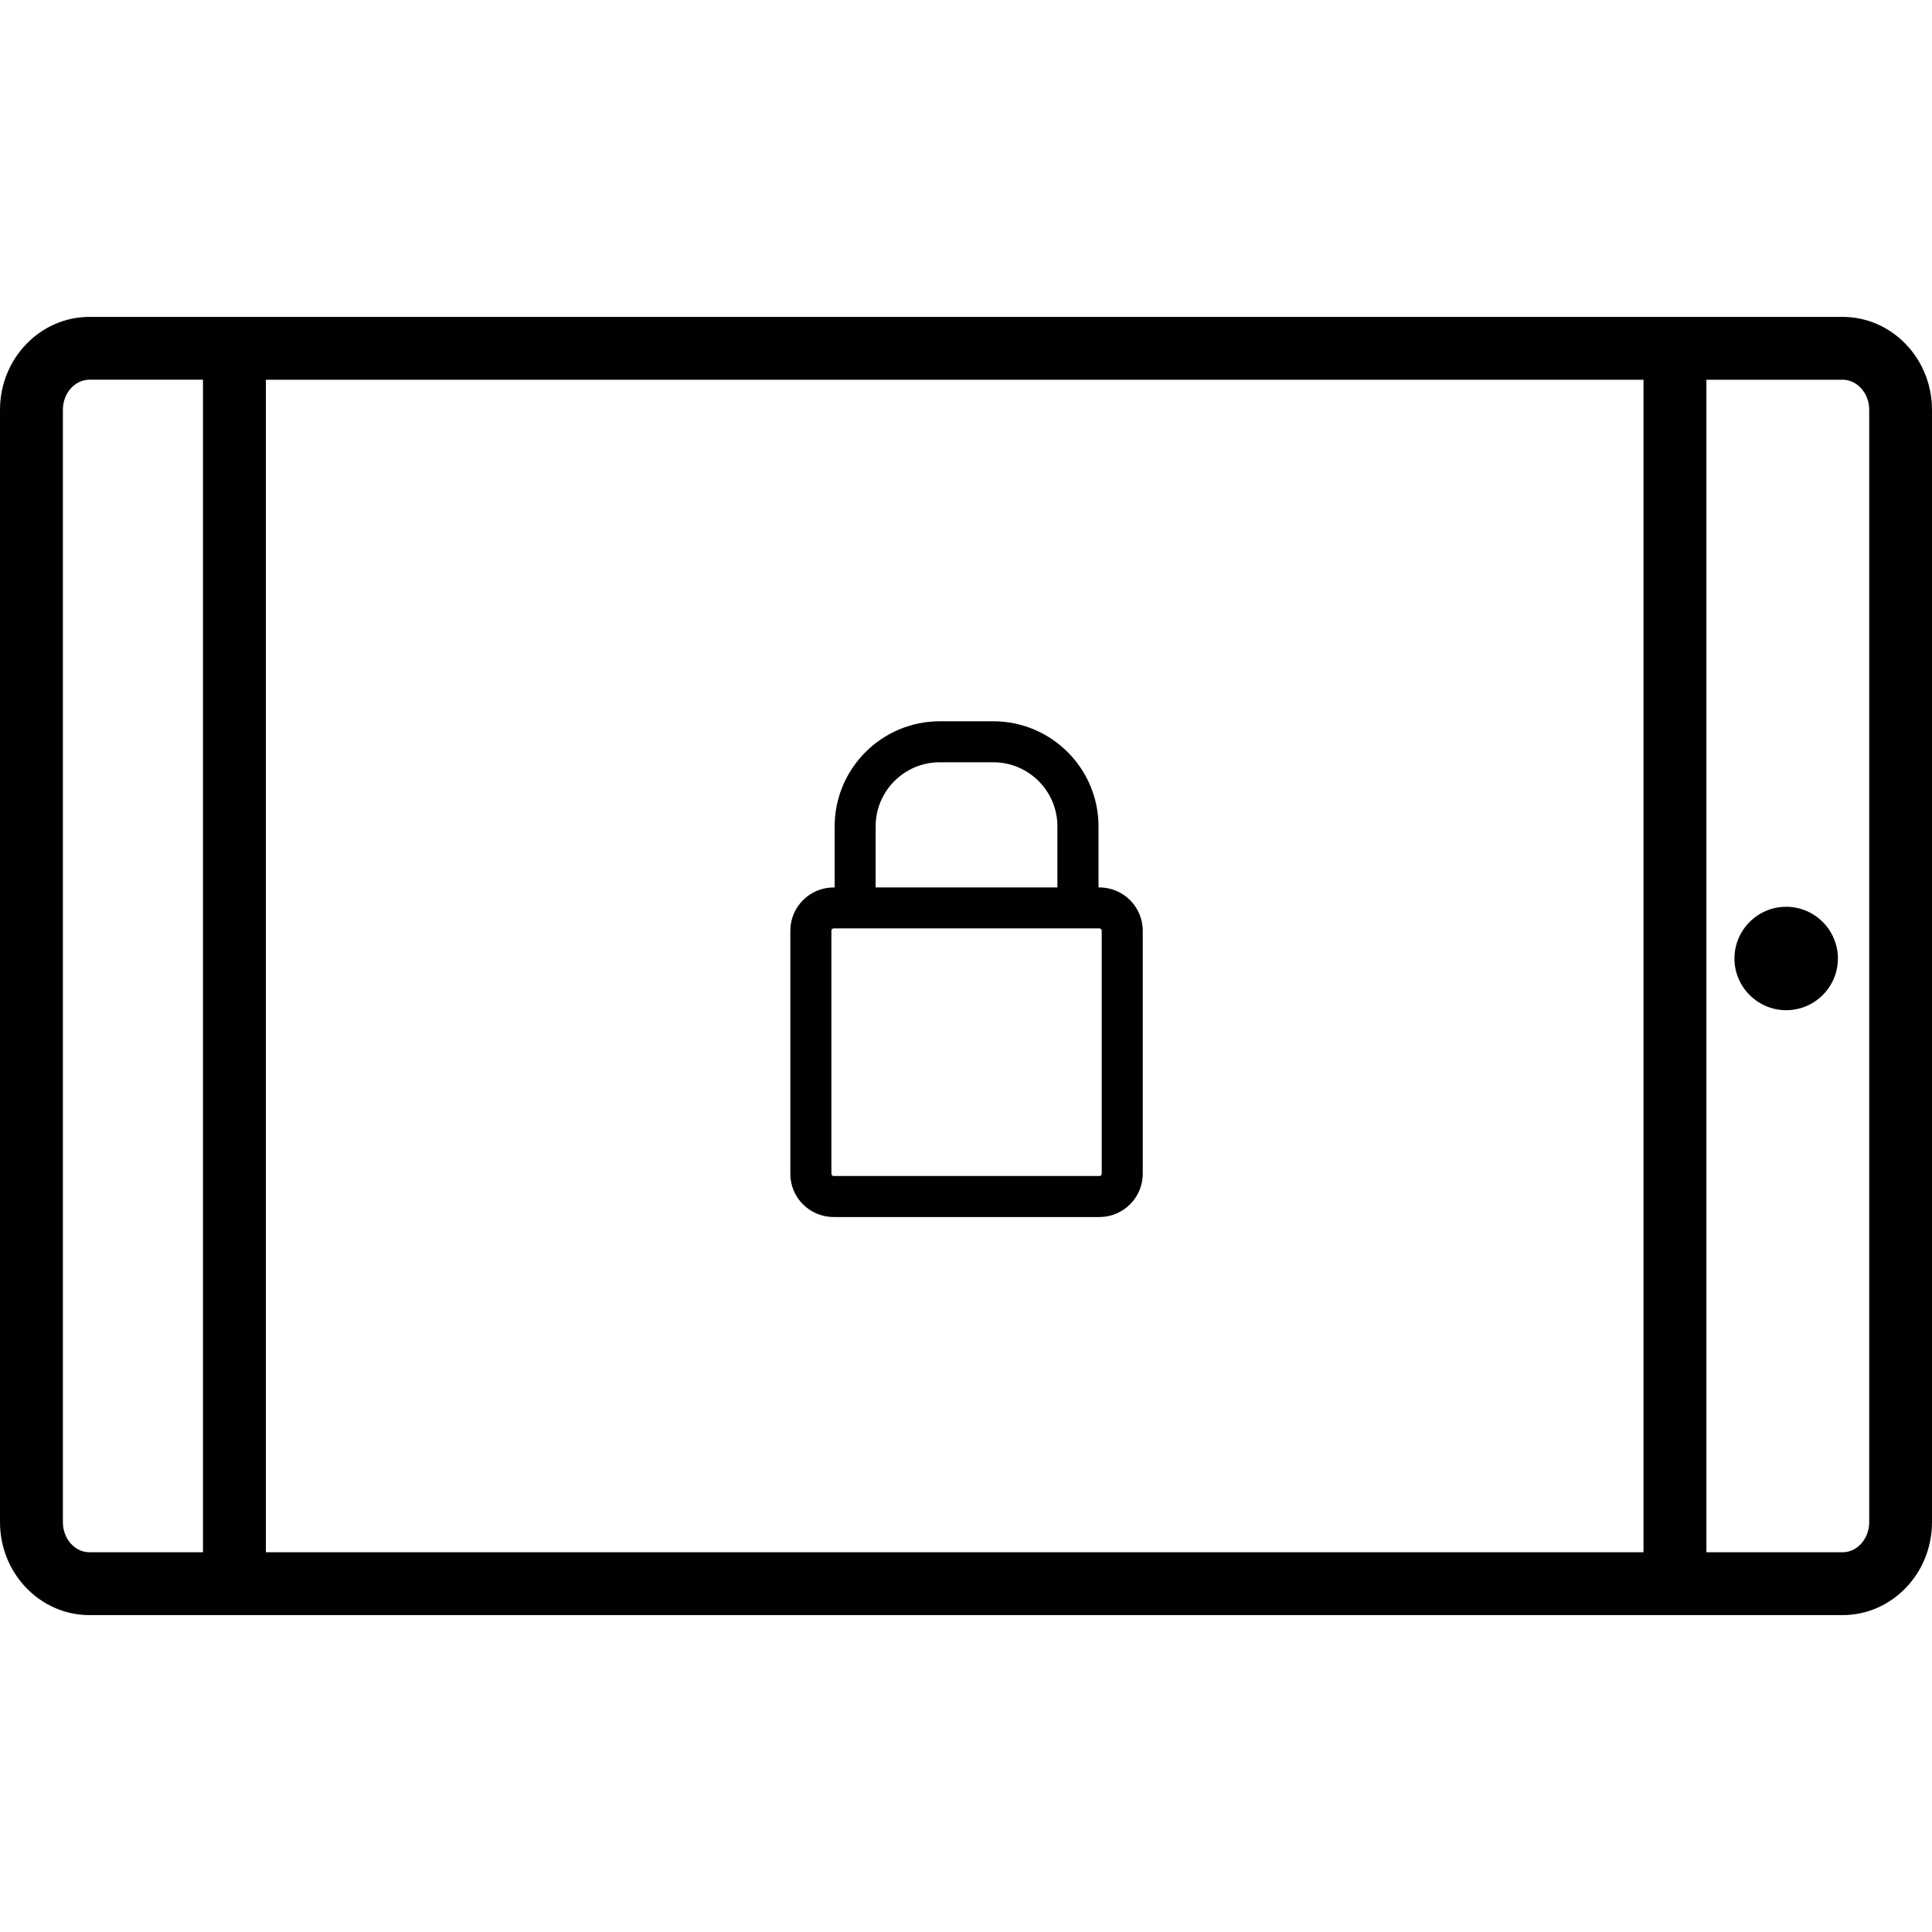
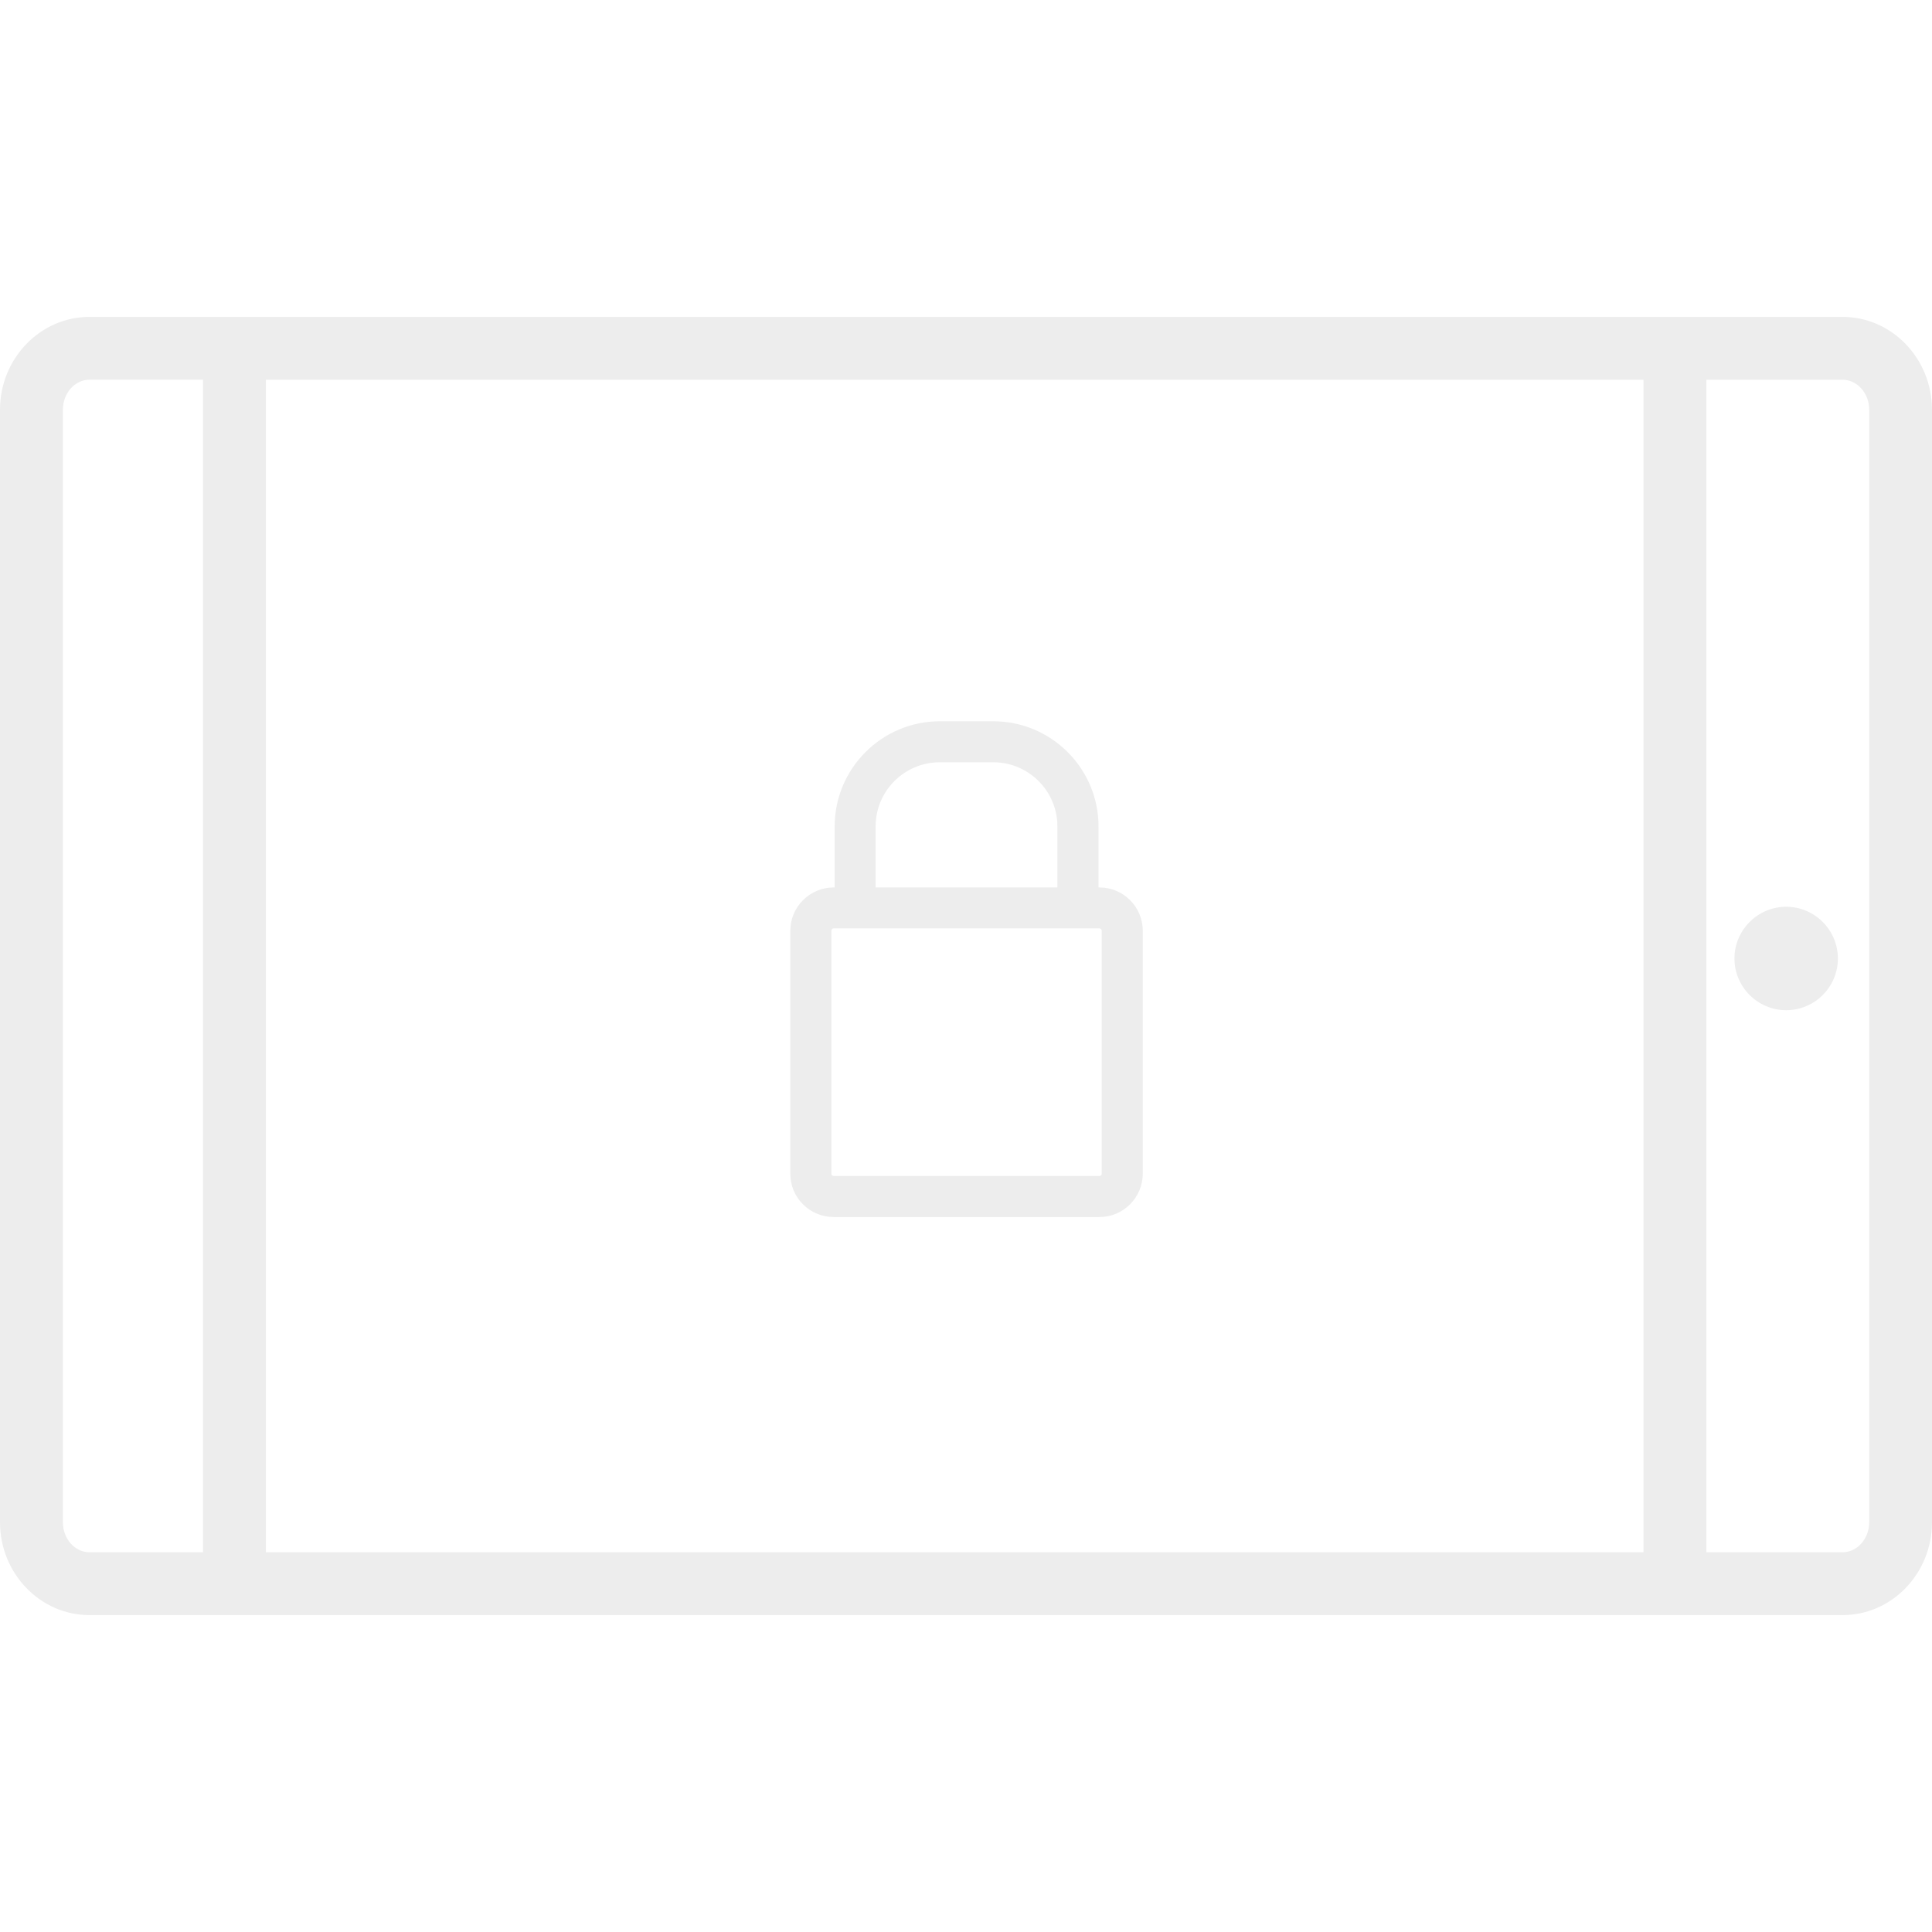
<svg xmlns="http://www.w3.org/2000/svg" version="1.1" id="Capa_1" x="0px" y="0px" viewBox="0 0 190.542 190.542" style="enable-background:new 0 0 190.542 190.542;" xml:space="preserve">
  <g>
    <g>
      <g>
-         <path style="fill:#010002;" d="M181.716,31.252H8.822C3.965,31.252,0,35.361,0,40.411v109.713c0,5.057,3.962,9.165,8.822,9.165     H181.72c4.867,0,8.822-4.105,8.822-9.165V40.411C190.538,35.361,186.587,31.252,181.716,31.252z M20.02,153.091H8.822     c-1.446,0-2.62-1.335-2.62-2.967V40.411c0-1.628,1.177-2.963,2.62-2.963H20.02V153.091z M162.09,153.091H26.222V37.451H162.09     V153.091z M184.35,150.124c0,1.632-1.185,2.967-2.63,2.967h-13.428V37.451h13.428c1.446,0,2.63,1.335,2.63,2.963V150.124z" />
+         <path style="fill:#ededed;" d="M181.716,31.252H8.822C3.965,31.252,0,35.361,0,40.411v109.713c0,5.057,3.962,9.165,8.822,9.165     H181.72c4.867,0,8.822-4.105,8.822-9.165V40.411C190.538,35.361,186.587,31.252,181.716,31.252z M20.02,153.091H8.822     c-1.446,0-2.62-1.335-2.62-2.967V40.411c0-1.628,1.177-2.963,2.62-2.963H20.02V153.091z M162.09,153.091H26.222V37.451H162.09     V153.091z M184.35,150.124c0,1.632-1.185,2.967-2.63,2.967h-13.428V37.451h13.428c1.446,0,2.63,1.335,2.63,2.963V150.124z" />
      </g>
      <g>
-         <path style="fill:#010002;" d="M176.162,89.43c-2.806,0-5.103,2.29-5.103,5.1c0,2.817,2.298,5.1,5.103,5.1s5.1-2.283,5.1-5.1     C181.258,91.717,178.968,89.43,176.162,89.43z" />
+         <path style="fill:#ededed;" d="M176.162,89.43c-2.806,0-5.103,2.29-5.103,5.1c0,2.817,2.298,5.1,5.103,5.1s5.1-2.283,5.1-5.1     C181.258,91.717,178.968,89.43,176.162,89.43z" />
      </g>
      <g>
-         <path style="fill:#010002;" d="M82.221,120.029h26.212c2.348,0,4.27-1.915,4.27-4.273V91.789c0-2.355-1.922-4.266-4.27-4.266     h-0.093v-6.02c0-5.715-4.653-10.368-10.375-10.368h-5.279c-5.715,0-10.368,4.653-10.368,10.368v6.02h-0.093     c-2.358,0-4.28,1.911-4.28,4.266v23.968C77.937,118.115,79.858,120.029,82.221,120.029z M86.358,81.503     c0-3.489,2.834-6.324,6.324-6.324h5.279c3.489,0,6.324,2.834,6.324,6.324v6.02H86.358V81.503z M81.995,91.789     c0-0.122,0.093-0.225,0.225-0.225h26.212c0.122,0,0.225,0.104,0.225,0.225v23.968c0,0.125-0.1,0.225-0.225,0.225H82.221     c-0.132,0-0.225-0.1-0.225-0.225C81.995,115.756,81.995,91.789,81.995,91.789z" />
+         <path style="fill:#ededed;" d="M82.221,120.029h26.212c2.348,0,4.27-1.915,4.27-4.273V91.789c0-2.355-1.922-4.266-4.27-4.266     h-0.093v-6.02c0-5.715-4.653-10.368-10.375-10.368h-5.279c-5.715,0-10.368,4.653-10.368,10.368v6.02h-0.093     c-2.358,0-4.28,1.911-4.28,4.266v23.968C77.937,118.115,79.858,120.029,82.221,120.029z M86.358,81.503     c0-3.489,2.834-6.324,6.324-6.324h5.279c3.489,0,6.324,2.834,6.324,6.324v6.02H86.358V81.503z M81.995,91.789     c0-0.122,0.093-0.225,0.225-0.225h26.212c0.122,0,0.225,0.104,0.225,0.225v23.968c0,0.125-0.1,0.225-0.225,0.225H82.221     c-0.132,0-0.225-0.1-0.225-0.225C81.995,115.756,81.995,91.789,81.995,91.789z" />
      </g>
    </g>
  </g>
  <g>
</g>
  <g>
</g>
  <g>
</g>
  <g>
</g>
  <g>
</g>
  <g>
</g>
  <g>
</g>
  <g>
</g>
  <g>
</g>
  <g>
</g>
  <g>
</g>
  <g>
</g>
  <g>
</g>
  <g>
</g>
  <g>
</g>
</svg>
